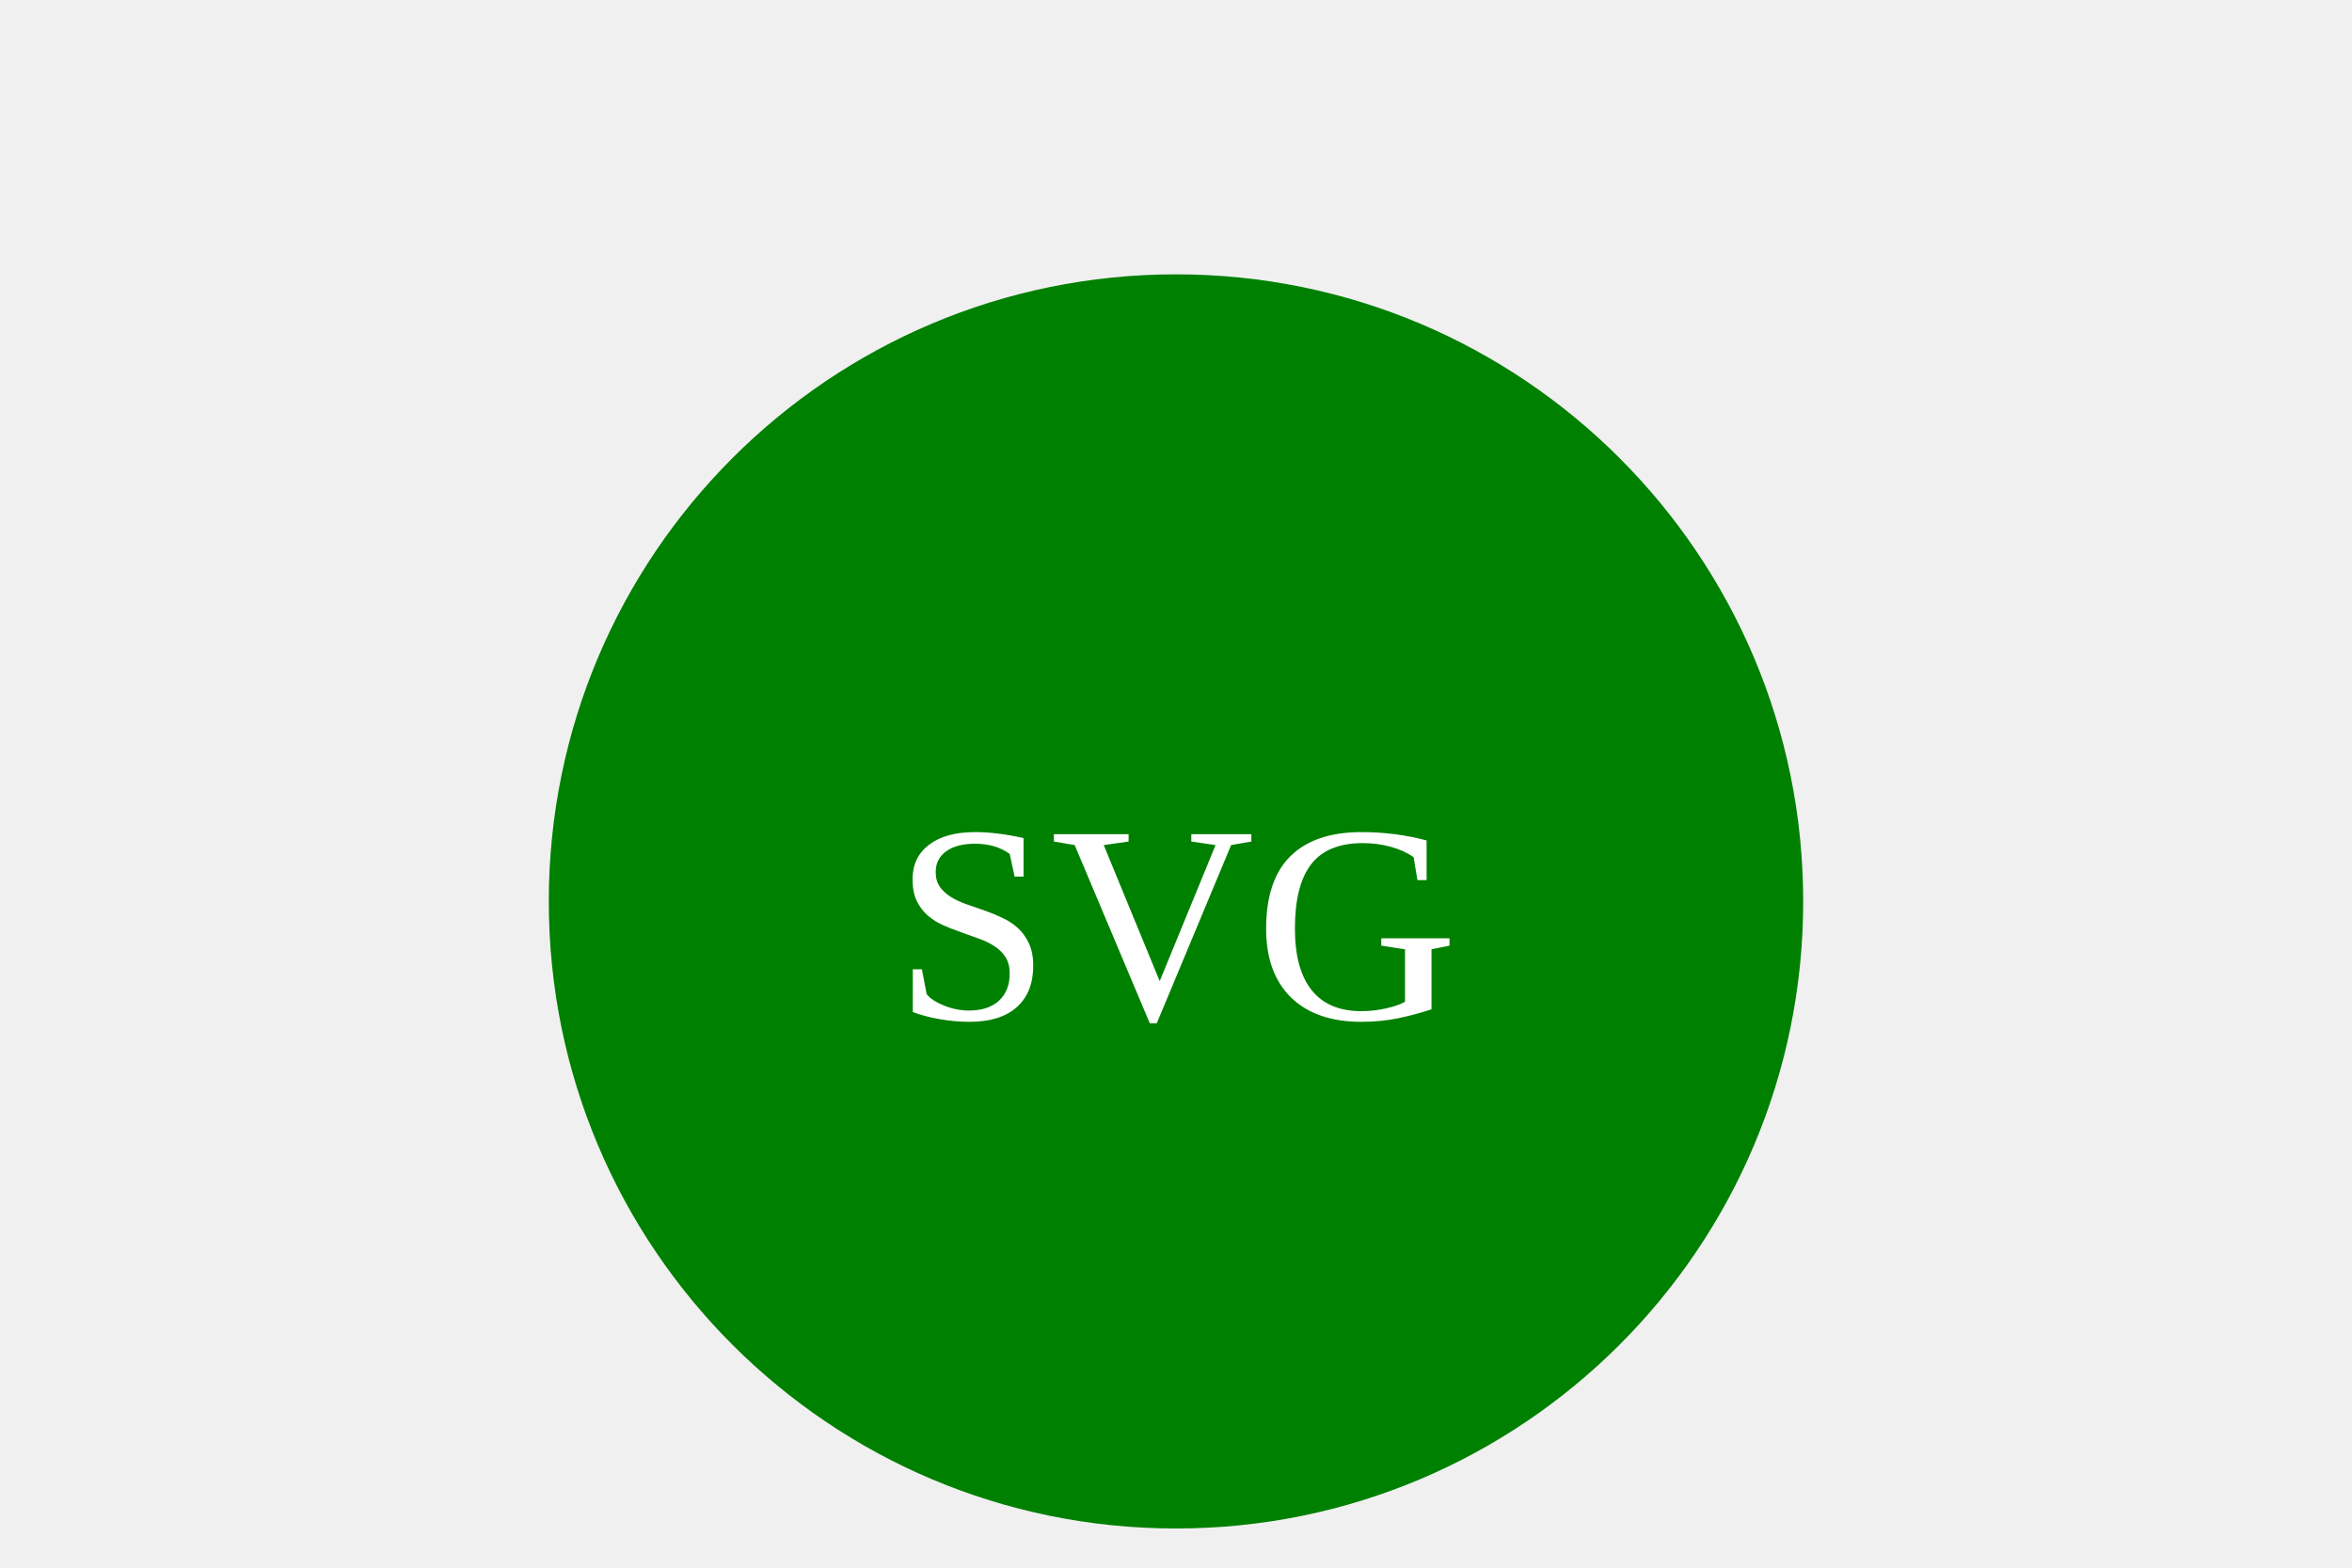
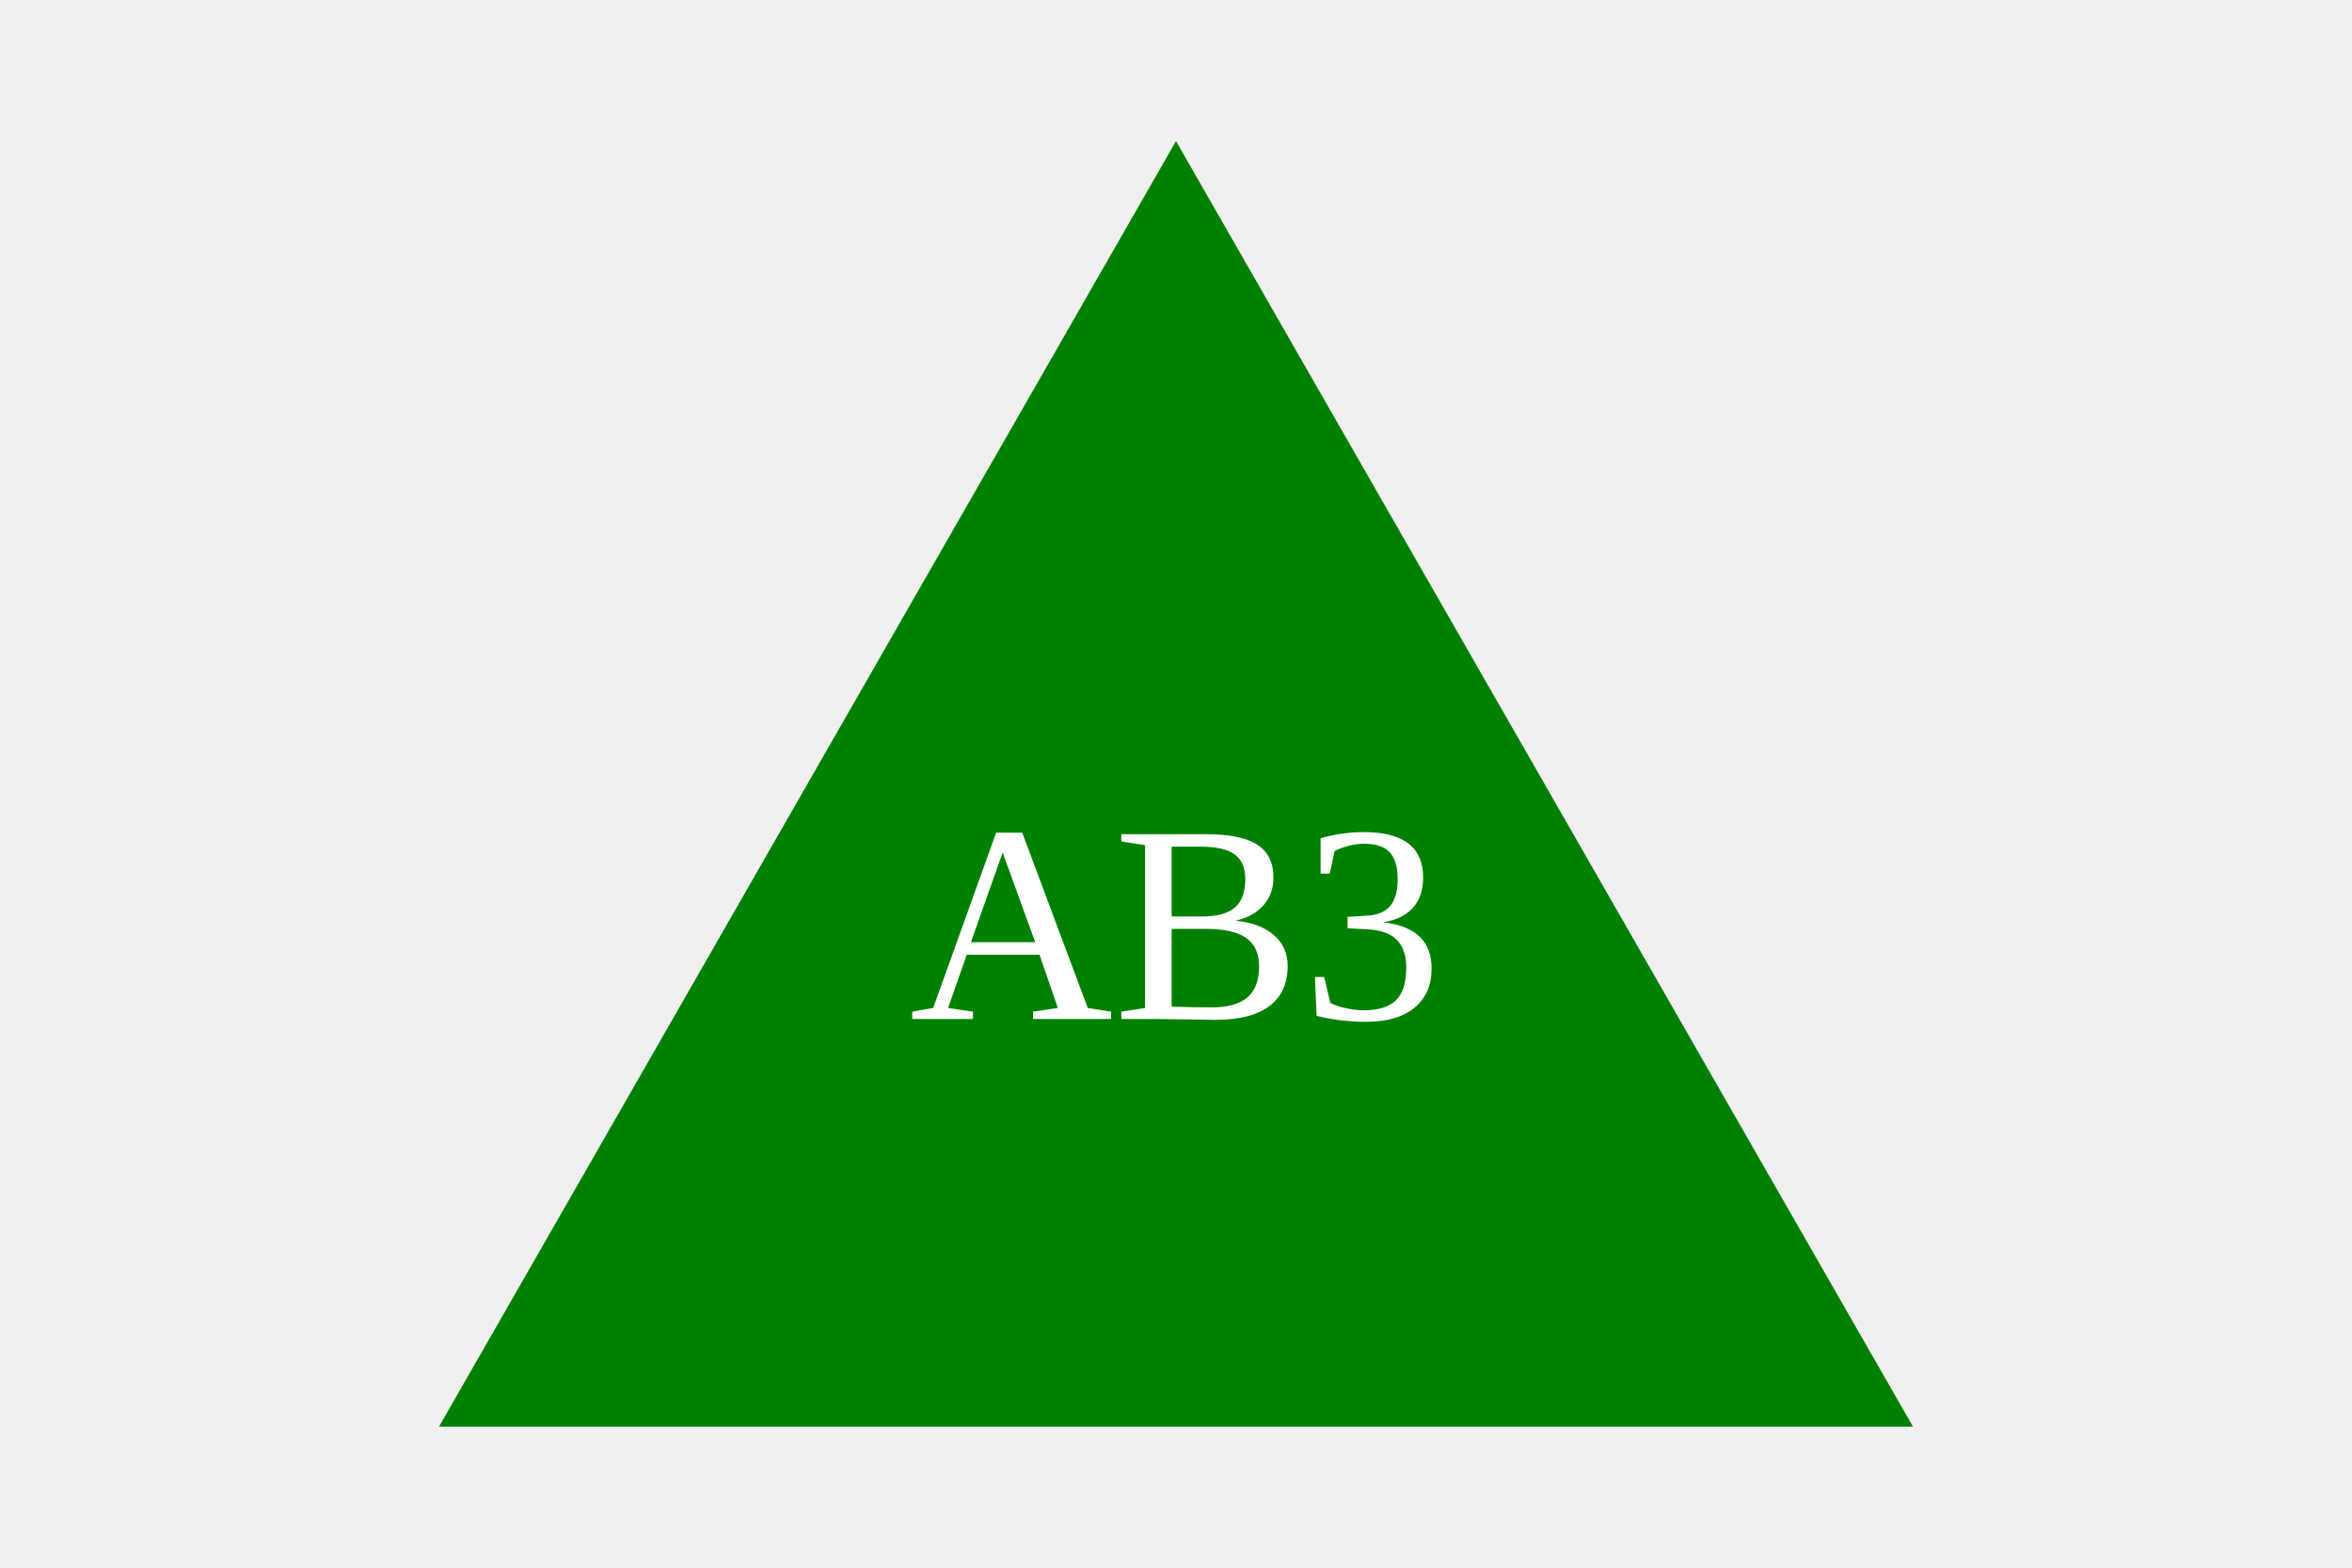
<svg xmlns="http://www.w3.org/2000/svg" width="300" height="200">
-   <circle cx="150" cy="115" r="80" fill="#008000" />
-   <text x="150" y="130" fill="#ffffff" font-size="36" text-anchor="middle">SVG</text>
+   <polygon points="150, 18 244, 182 56, 182" fill="#008000" />
+   <text x="150" y="130" fill="#ffffff" font-size="36" text-anchor="middle">AB3</text>
</svg>
